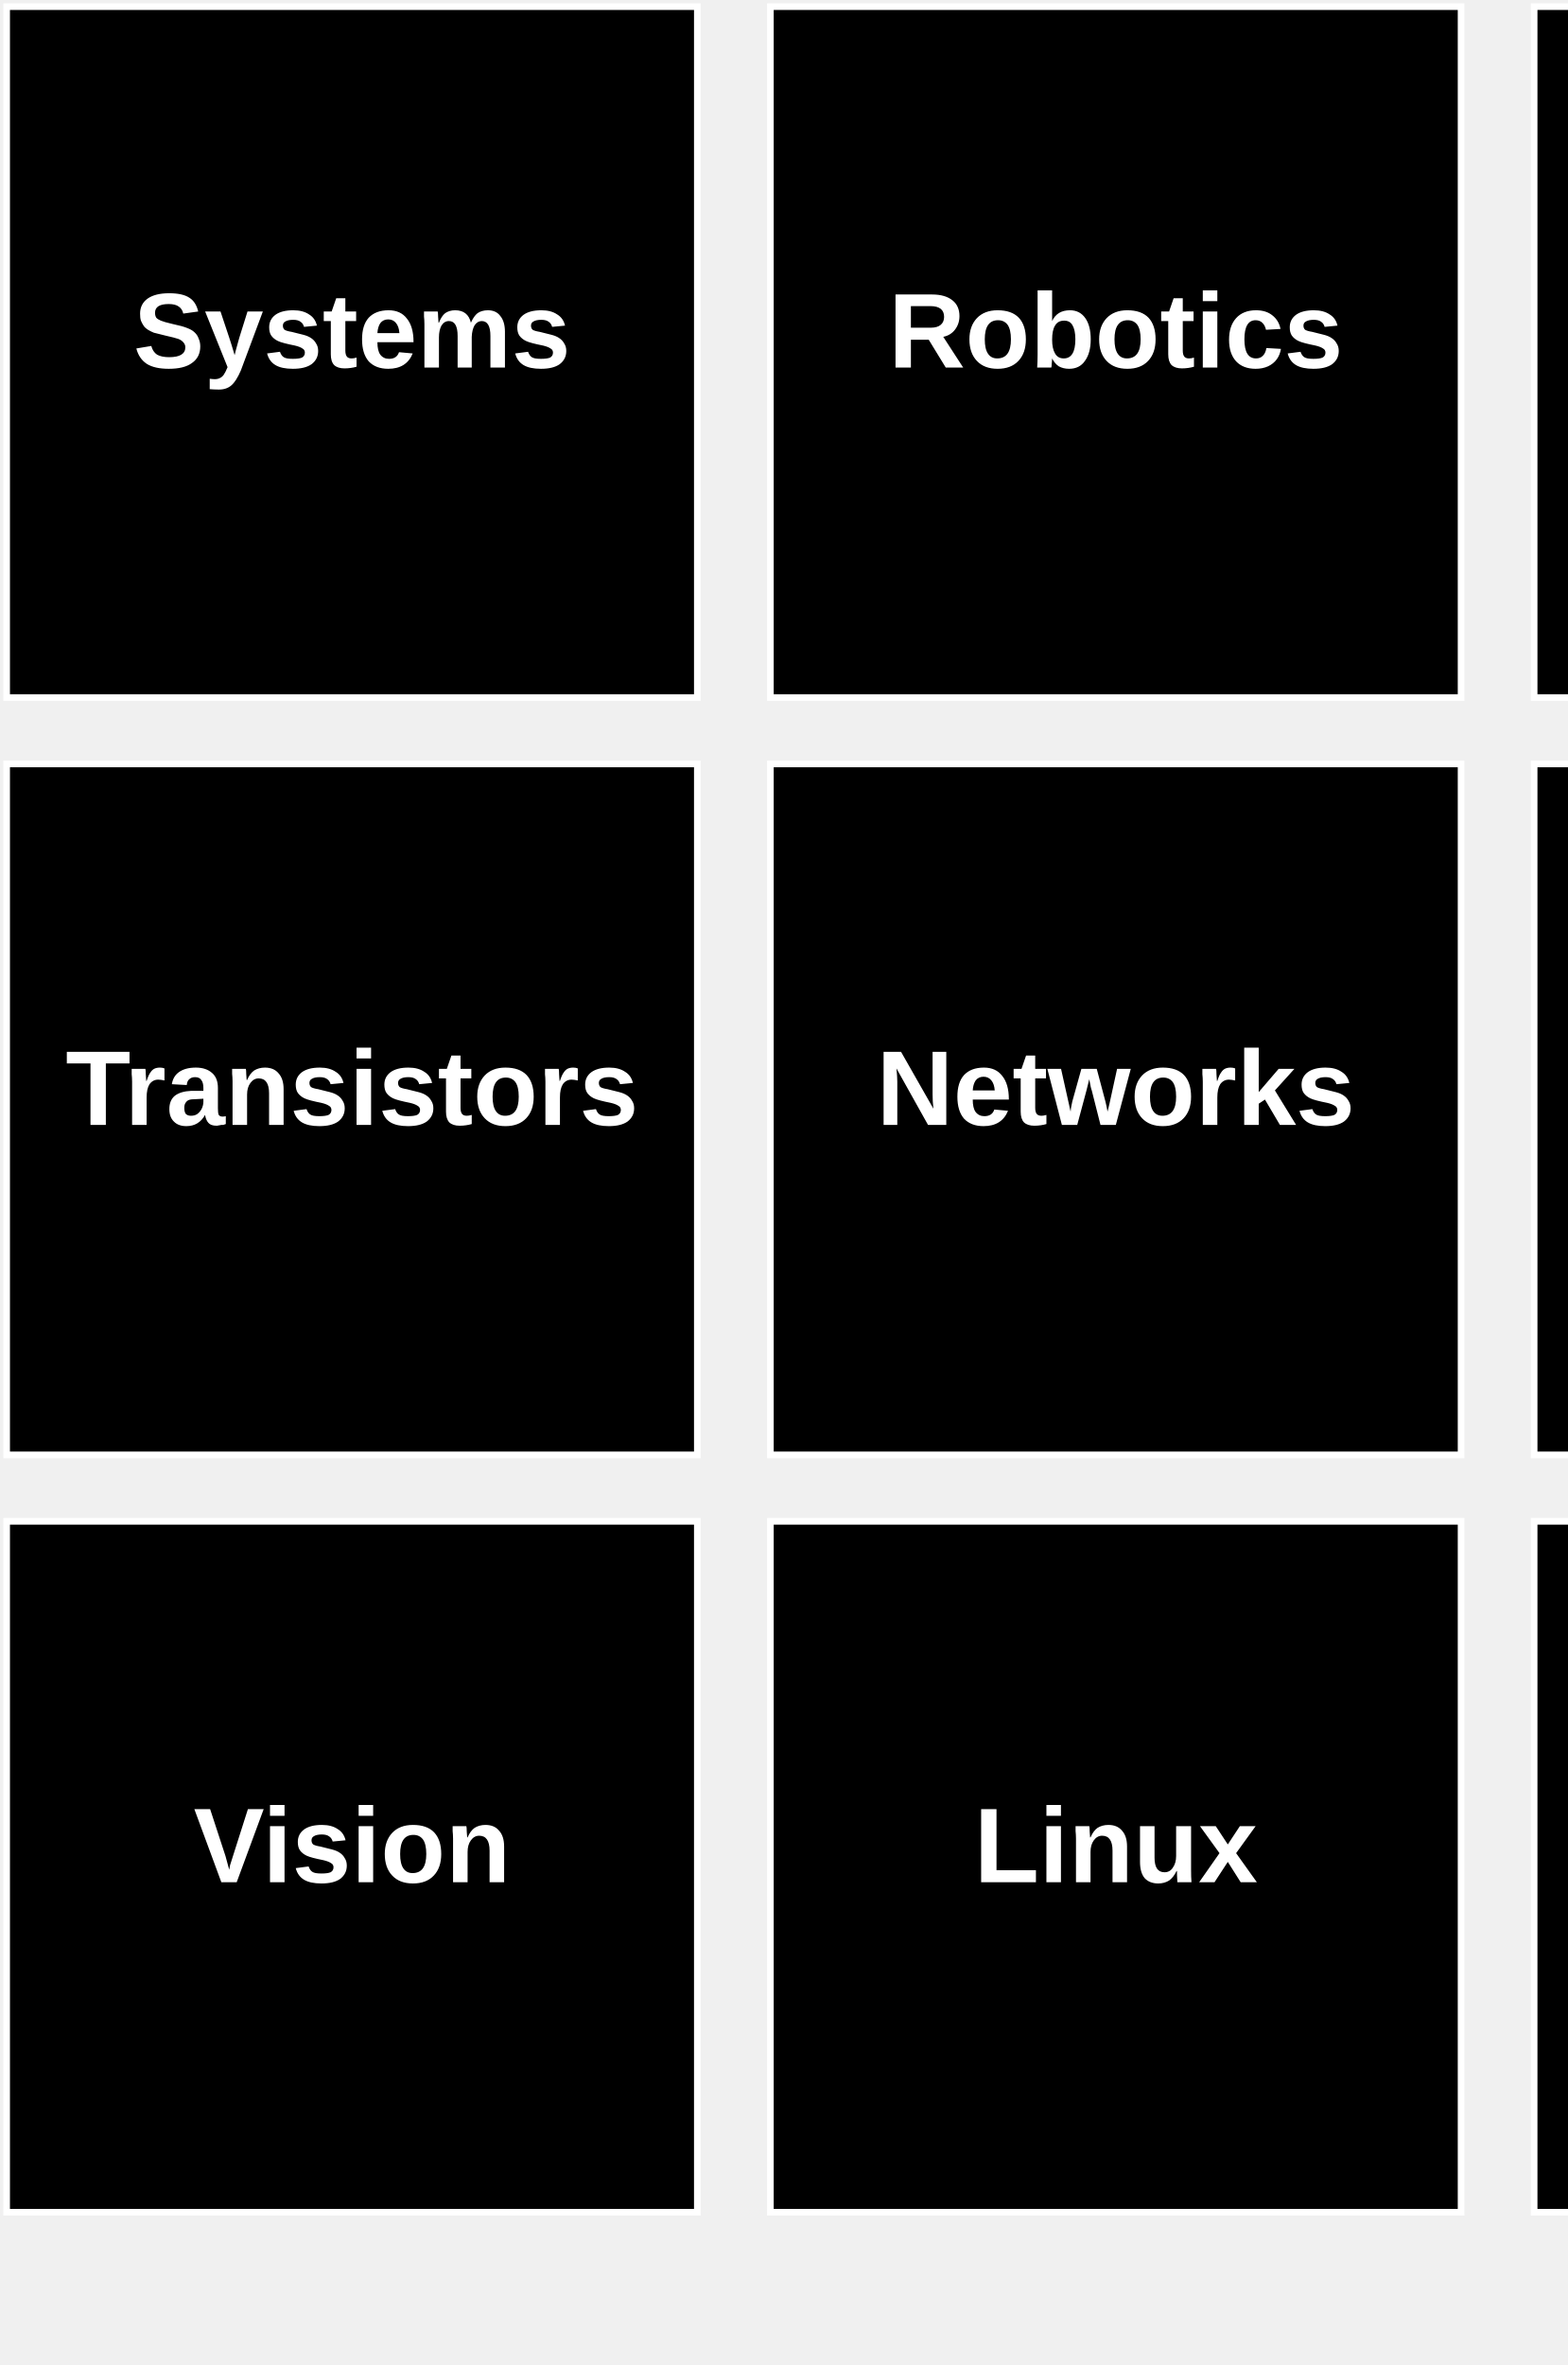
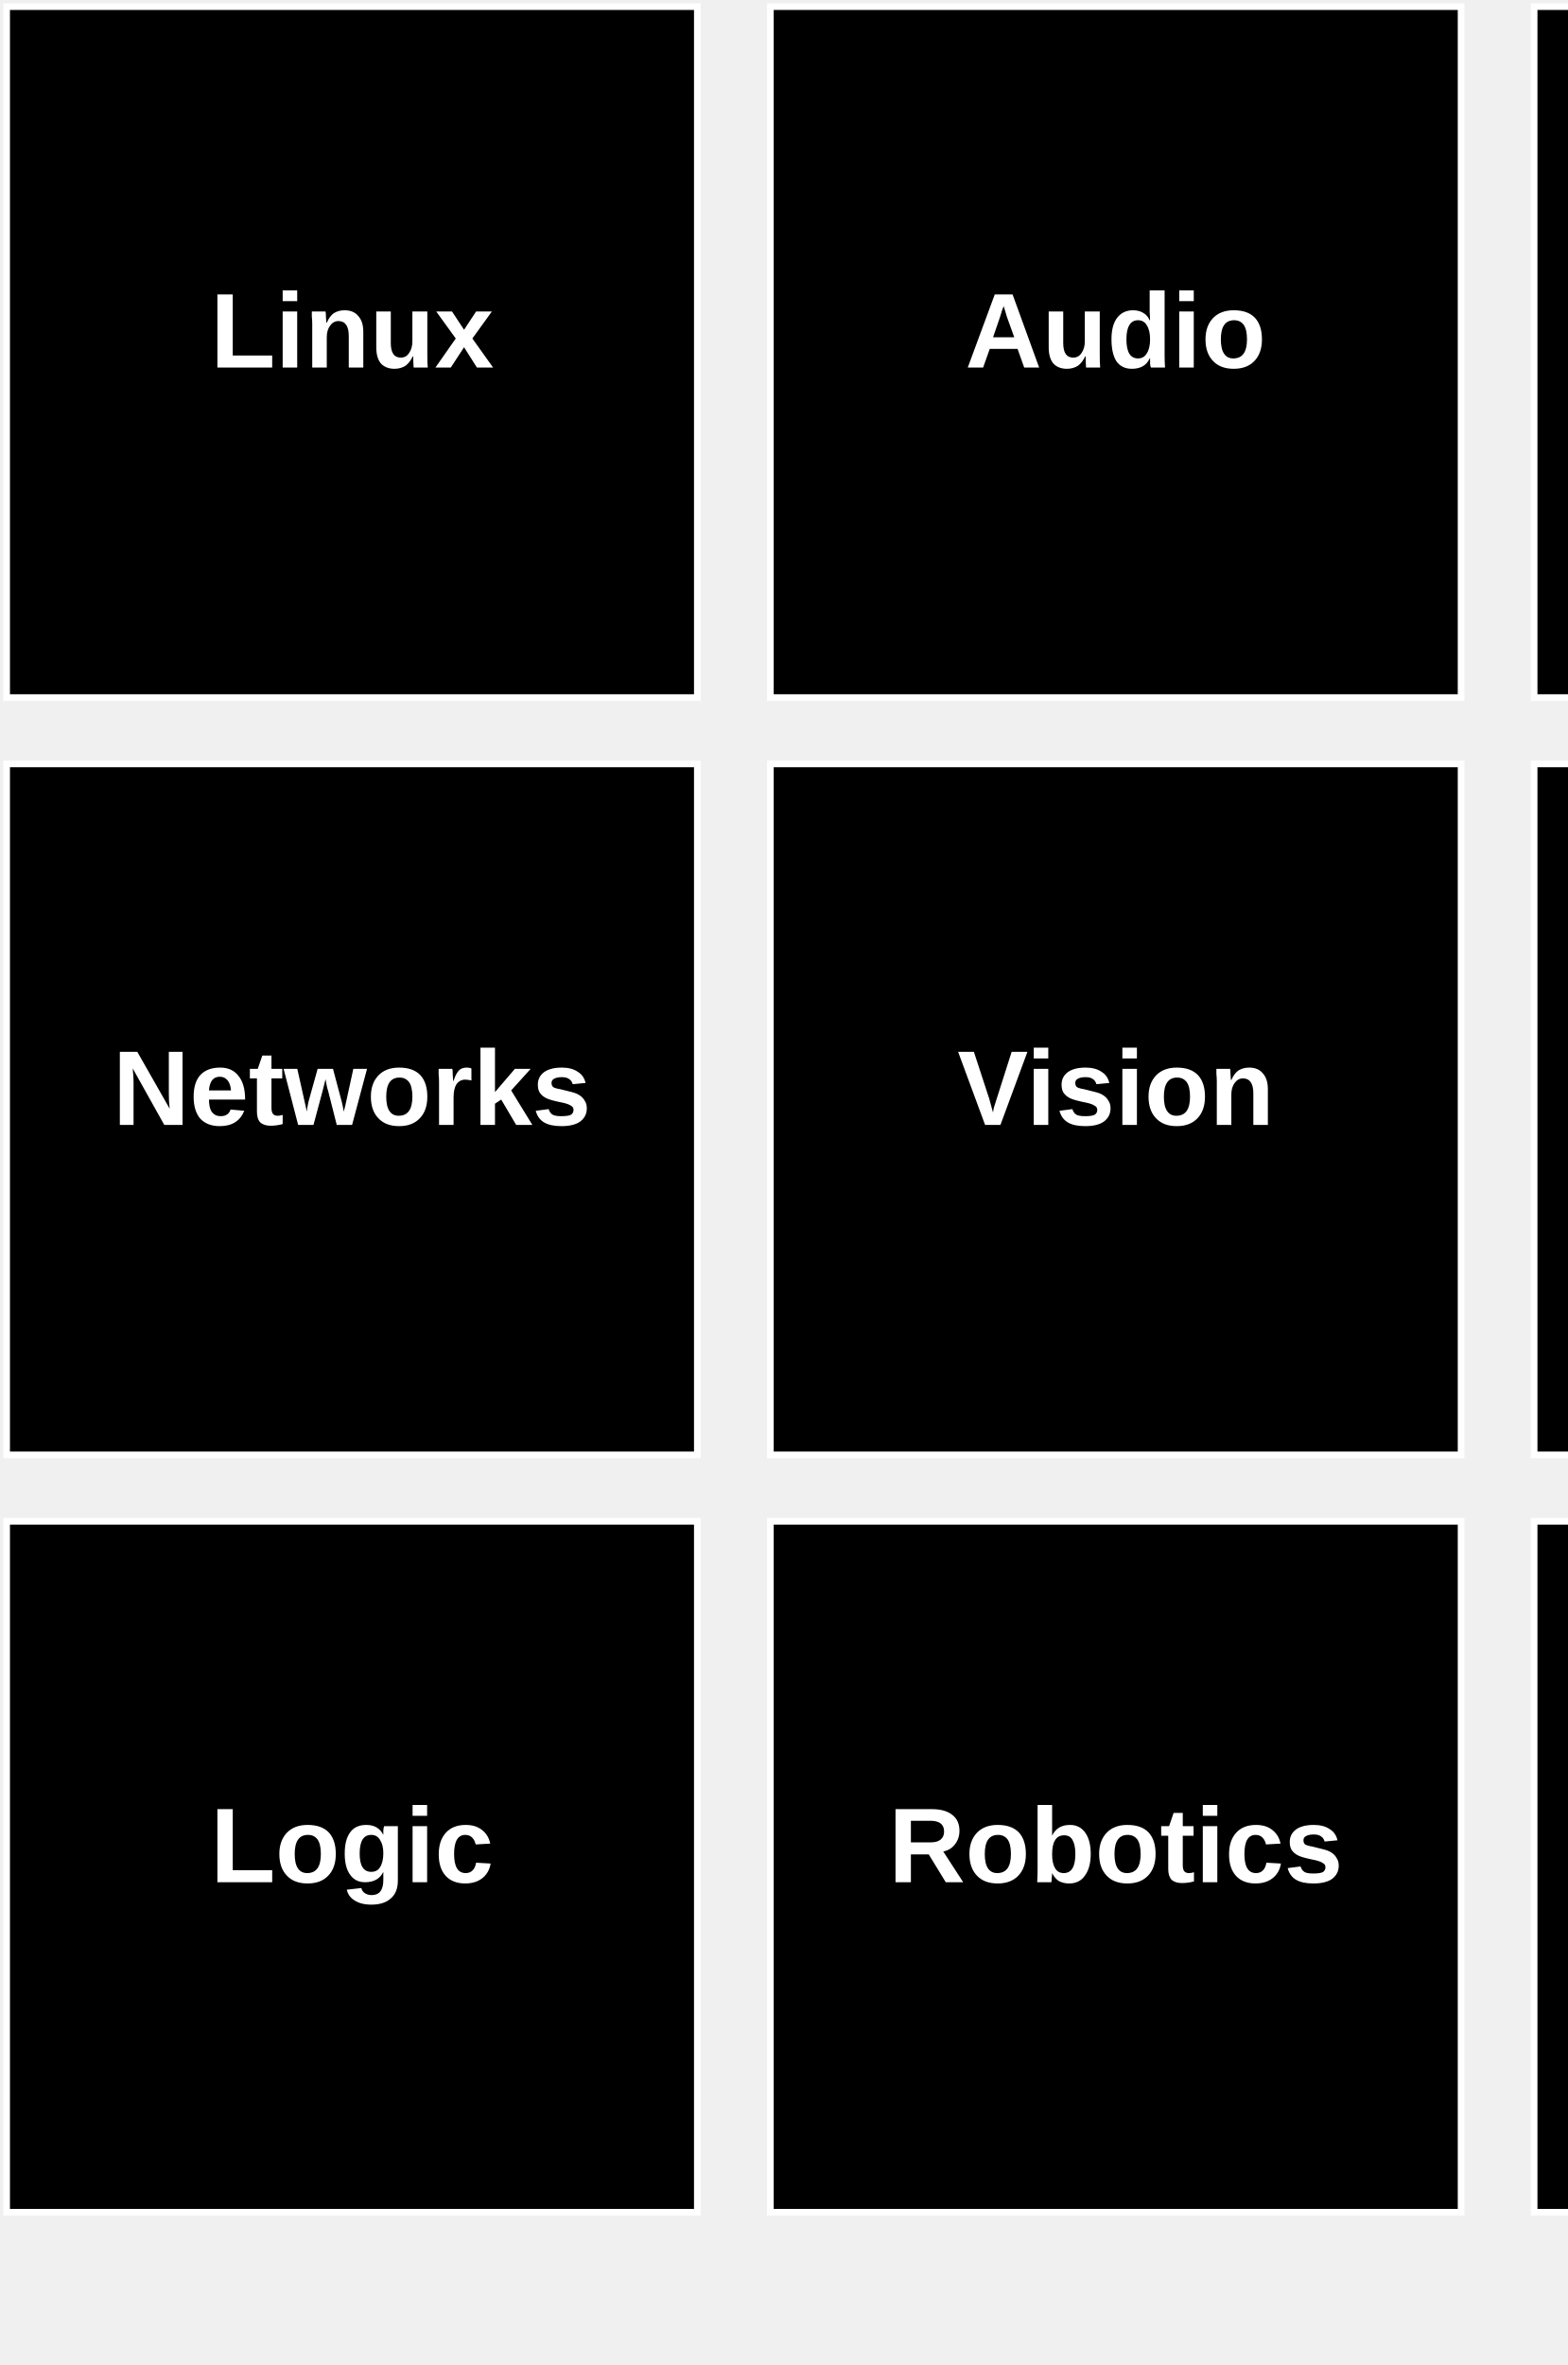
<svg xmlns="http://www.w3.org/2000/svg" id="Small_Front_T" width="59mm" height="89mm" viewBox="0 0 59 89" version="1.1">
-   <g id="Systems" transform="scale(1,1) translate(0, 0)" style="fill:#000000;stroke:#FFFFFF;font-size:4.0px;">
-     <rect class="box" id="box_Systems" x="0.250" y="0.250" width="26.0" height="26.0" style="fill-opacity:1;stroke-width:0.25;stroke-linecap:round;stroke-linejoin:miter;stroke-miterlimit:4;stroke-opacity:1" />
-     <text class="text" id="text_Systems" x="13.250" y="13.833" style="font-style:normal;font-weight:700;line-height:1.0;font-family:'Arial';white-space:pre;display:inline;fill:#FFFFFF;fill-opacity:1;stroke:none" alignment-baseline="middle" text-anchor="middle">Systems</text>
+   <g id="Linux" transform="scale(1,1) translate(0, 0)" style="fill:#000000;stroke:#FFFFFF;font-size:4.0px;">
+     <rect class="box" id="box_Linux" x="0.250" y="0.250" width="26.0" height="26.0" style="fill-opacity:1;stroke-width:0.25;stroke-linecap:round;stroke-linejoin:miter;stroke-miterlimit:4;stroke-opacity:1" />
+     <text class="text" id="text_Linux" x="13.250" y="13.833" style="font-style:normal;font-weight:700;line-height:1.0;font-family:'Arial';white-space:pre;display:inline;fill:#FFFFFF;fill-opacity:1;stroke:none" alignment-baseline="middle" text-anchor="middle">Linux</text>
+   </g>
+   <g id="Audio" transform="scale(1,1) translate(0, 0)" style="fill:#000000;stroke:#FFFFFF;font-size:4.0px;">
+     <rect class="box" id="box_Audio" x="29.000" y="0.250" width="26.0" height="26.0" style="fill-opacity:1;stroke-width:0.25;stroke-linecap:round;stroke-linejoin:miter;stroke-miterlimit:4;stroke-opacity:1" />
+     <text class="text" id="text_Audio" x="42.000" y="13.833" style="font-style:normal;font-weight:700;line-height:1.0;font-family:'Arial';white-space:pre;display:inline;fill:#FFFFFF;fill-opacity:1;stroke:none" alignment-baseline="middle" text-anchor="middle">Audio</text>
+   </g>
+   <g id="Computers" transform="scale(1,1) translate(0, 0)" style="fill:#000000;stroke:#FFFFFF;font-size:4.0px;">
+     <rect class="box" id="box_Computers" x="57.750" y="0.250" width="26.0" height="26.0" style="fill-opacity:1;stroke-width:0.25;stroke-linecap:round;stroke-linejoin:miter;stroke-miterlimit:4;stroke-opacity:1" />
+     <text class="text" id="text_Computers" x="70.750" y="13.833" style="font-style:normal;font-weight:700;line-height:1.0;font-family:'Arial';white-space:pre;display:inline;fill:#FFFFFF;fill-opacity:1;stroke:none" alignment-baseline="middle" text-anchor="middle">Computers</text>
+   </g>
+   <g id="Networks" transform="scale(1,1) translate(0, 0)" style="fill:#000000;stroke:#FFFFFF;font-size:4.0px;">
+     <rect class="box" id="box_Networks" x="0.250" y="28.750" width="26.0" height="26.0" style="fill-opacity:1;stroke-width:0.25;stroke-linecap:round;stroke-linejoin:miter;stroke-miterlimit:4;stroke-opacity:1" />
+     <text class="text" id="text_Networks" x="13.250" y="42.333" style="font-style:normal;font-weight:700;line-height:1.0;font-family:'Arial';white-space:pre;display:inline;fill:#FFFFFF;fill-opacity:1;stroke:none" alignment-baseline="middle" text-anchor="middle">Networks</text>
+   </g>
+   <g id="Vision" transform="scale(1,1) translate(0, 0)" style="fill:#000000;stroke:#FFFFFF;font-size:4.0px;">
+     <rect class="box" id="box_Vision" x="29.000" y="28.750" width="26.0" height="26.0" style="fill-opacity:1;stroke-width:0.25;stroke-linecap:round;stroke-linejoin:miter;stroke-miterlimit:4;stroke-opacity:1" />
+     <text class="text" id="text_Vision" x="42.000" y="42.333" style="font-style:normal;font-weight:700;line-height:1.0;font-family:'Arial';white-space:pre;display:inline;fill:#FFFFFF;fill-opacity:1;stroke:none" alignment-baseline="middle" text-anchor="middle">Vision</text>
+   </g>
+   <g id="Motors" transform="scale(1,1) translate(0, 0)" style="fill:#000000;stroke:#FFFFFF;font-size:4.0px;">
+     <rect class="box" id="box_Motors" x="57.750" y="28.750" width="26.0" height="26.0" style="fill-opacity:1;stroke-width:0.25;stroke-linecap:round;stroke-linejoin:miter;stroke-miterlimit:4;stroke-opacity:1" />
+     <text class="text" id="text_Motors" x="70.750" y="42.333" style="font-style:normal;font-weight:700;line-height:1.0;font-family:'Arial';white-space:pre;display:inline;fill:#FFFFFF;fill-opacity:1;stroke:none" alignment-baseline="middle" text-anchor="middle">Motors</text>
+   </g>
+   <g id="Logic" transform="scale(1,1) translate(0, 0)" style="fill:#000000;stroke:#FFFFFF;font-size:4.0px;">
+     <rect class="box" id="box_Logic" x="0.250" y="57.250" width="26.0" height="26.0" style="fill-opacity:1;stroke-width:0.25;stroke-linecap:round;stroke-linejoin:miter;stroke-miterlimit:4;stroke-opacity:1" />
+     <text class="text" id="text_Logic" x="13.250" y="70.833" style="font-style:normal;font-weight:700;line-height:1.0;font-family:'Arial';white-space:pre;display:inline;fill:#FFFFFF;fill-opacity:1;stroke:none" alignment-baseline="middle" text-anchor="middle">Logic</text>
  </g>
  <g id="Robotics" transform="scale(1,1) translate(0, 0)" style="fill:#000000;stroke:#FFFFFF;font-size:4.0px;">
-     <rect class="box" id="box_Robotics" x="29.000" y="0.250" width="26.0" height="26.0" style="fill-opacity:1;stroke-width:0.25;stroke-linecap:round;stroke-linejoin:miter;stroke-miterlimit:4;stroke-opacity:1" />
-     <text class="text" id="text_Robotics" x="42.000" y="13.833" style="font-style:normal;font-weight:700;line-height:1.0;font-family:'Arial';white-space:pre;display:inline;fill:#FFFFFF;fill-opacity:1;stroke:none" alignment-baseline="middle" text-anchor="middle">Robotics</text>
-   </g>
-   <g id="FPGAs" transform="scale(1,1) translate(0, 0)" style="fill:#000000;stroke:#FFFFFF;font-size:4.0px;">
-     <rect class="box" id="box_FPGAs" x="57.750" y="0.250" width="26.0" height="26.0" style="fill-opacity:1;stroke-width:0.25;stroke-linecap:round;stroke-linejoin:miter;stroke-miterlimit:4;stroke-opacity:1" />
-     <text class="text" id="text_FPGAs" x="70.750" y="13.833" style="font-style:normal;font-weight:700;line-height:1.0;font-family:'Arial';white-space:pre;display:inline;fill:#FFFFFF;fill-opacity:1;stroke:none" alignment-baseline="middle" text-anchor="middle">FPGAs</text>
-   </g>
-   <g id="Transistors" transform="scale(1,1) translate(0, 0)" style="fill:#000000;stroke:#FFFFFF;font-size:4.0px;">
-     <rect class="box" id="box_Transistors" x="0.250" y="28.750" width="26.0" height="26.0" style="fill-opacity:1;stroke-width:0.25;stroke-linecap:round;stroke-linejoin:miter;stroke-miterlimit:4;stroke-opacity:1" />
-     <text class="text" id="text_Transistors" x="13.250" y="42.333" style="font-style:normal;font-weight:700;line-height:1.0;font-family:'Arial';white-space:pre;display:inline;fill:#FFFFFF;fill-opacity:1;stroke:none" alignment-baseline="middle" text-anchor="middle">Transistors</text>
-   </g>
-   <g id="Networks" transform="scale(1,1) translate(0, 0)" style="fill:#000000;stroke:#FFFFFF;font-size:4.0px;">
-     <rect class="box" id="box_Networks" x="29.000" y="28.750" width="26.0" height="26.0" style="fill-opacity:1;stroke-width:0.25;stroke-linecap:round;stroke-linejoin:miter;stroke-miterlimit:4;stroke-opacity:1" />
-     <text class="text" id="text_Networks" x="42.000" y="42.333" style="font-style:normal;font-weight:700;line-height:1.0;font-family:'Arial';white-space:pre;display:inline;fill:#FFFFFF;fill-opacity:1;stroke:none" alignment-baseline="middle" text-anchor="middle">Networks</text>
-   </g>
-   <g id="Control" transform="scale(1,1) translate(0, 0)" style="fill:#000000;stroke:#FFFFFF;font-size:4.0px;">
-     <rect class="box" id="box_Control" x="57.750" y="28.750" width="26.0" height="26.0" style="fill-opacity:1;stroke-width:0.25;stroke-linecap:round;stroke-linejoin:miter;stroke-miterlimit:4;stroke-opacity:1" />
-     <text class="text" id="text_Control" x="70.750" y="42.333" style="font-style:normal;font-weight:700;line-height:1.0;font-family:'Arial';white-space:pre;display:inline;fill:#FFFFFF;fill-opacity:1;stroke:none" alignment-baseline="middle" text-anchor="middle">Control</text>
-   </g>
-   <g id="Vision" transform="scale(1,1) translate(0, 0)" style="fill:#000000;stroke:#FFFFFF;font-size:4.0px;">
-     <rect class="box" id="box_Vision" x="0.250" y="57.250" width="26.0" height="26.0" style="fill-opacity:1;stroke-width:0.25;stroke-linecap:round;stroke-linejoin:miter;stroke-miterlimit:4;stroke-opacity:1" />
-     <text class="text" id="text_Vision" x="13.250" y="70.833" style="font-style:normal;font-weight:700;line-height:1.0;font-family:'Arial';white-space:pre;display:inline;fill:#FFFFFF;fill-opacity:1;stroke:none" alignment-baseline="middle" text-anchor="middle">Vision</text>
-   </g>
-   <g id="Linux" transform="scale(1,1) translate(0, 0)" style="fill:#000000;stroke:#FFFFFF;font-size:4.0px;">
-     <rect class="box" id="box_Linux" x="29.000" y="57.250" width="26.0" height="26.0" style="fill-opacity:1;stroke-width:0.25;stroke-linecap:round;stroke-linejoin:miter;stroke-miterlimit:4;stroke-opacity:1" />
-     <text class="text" id="text_Linux" x="42.000" y="70.833" style="font-style:normal;font-weight:700;line-height:1.0;font-family:'Arial';white-space:pre;display:inline;fill:#FFFFFF;fill-opacity:1;stroke:none" alignment-baseline="middle" text-anchor="middle">Linux</text>
+     <rect class="box" id="box_Robotics" x="29.000" y="57.250" width="26.0" height="26.0" style="fill-opacity:1;stroke-width:0.25;stroke-linecap:round;stroke-linejoin:miter;stroke-miterlimit:4;stroke-opacity:1" />
+     <text class="text" id="text_Robotics" x="42.000" y="70.833" style="font-style:normal;font-weight:700;line-height:1.0;font-family:'Arial';white-space:pre;display:inline;fill:#FFFFFF;fill-opacity:1;stroke:none" alignment-baseline="middle" text-anchor="middle">Robotics</text>
  </g>
  <g id="Atoms" transform="scale(1,1) translate(0, 0)" style="fill:#000000;stroke:#FFFFFF;font-size:4.0px;">
    <rect class="box" id="box_Atoms" x="57.750" y="57.250" width="26.0" height="26.0" style="fill-opacity:1;stroke-width:0.25;stroke-linecap:round;stroke-linejoin:miter;stroke-miterlimit:4;stroke-opacity:1" />
    <text class="text" id="text_Atoms" x="70.750" y="70.833" style="font-style:normal;font-weight:700;line-height:1.0;font-family:'Arial';white-space:pre;display:inline;fill:#FFFFFF;fill-opacity:1;stroke:none" alignment-baseline="middle" text-anchor="middle">Atoms</text>
  </g>
</svg>
